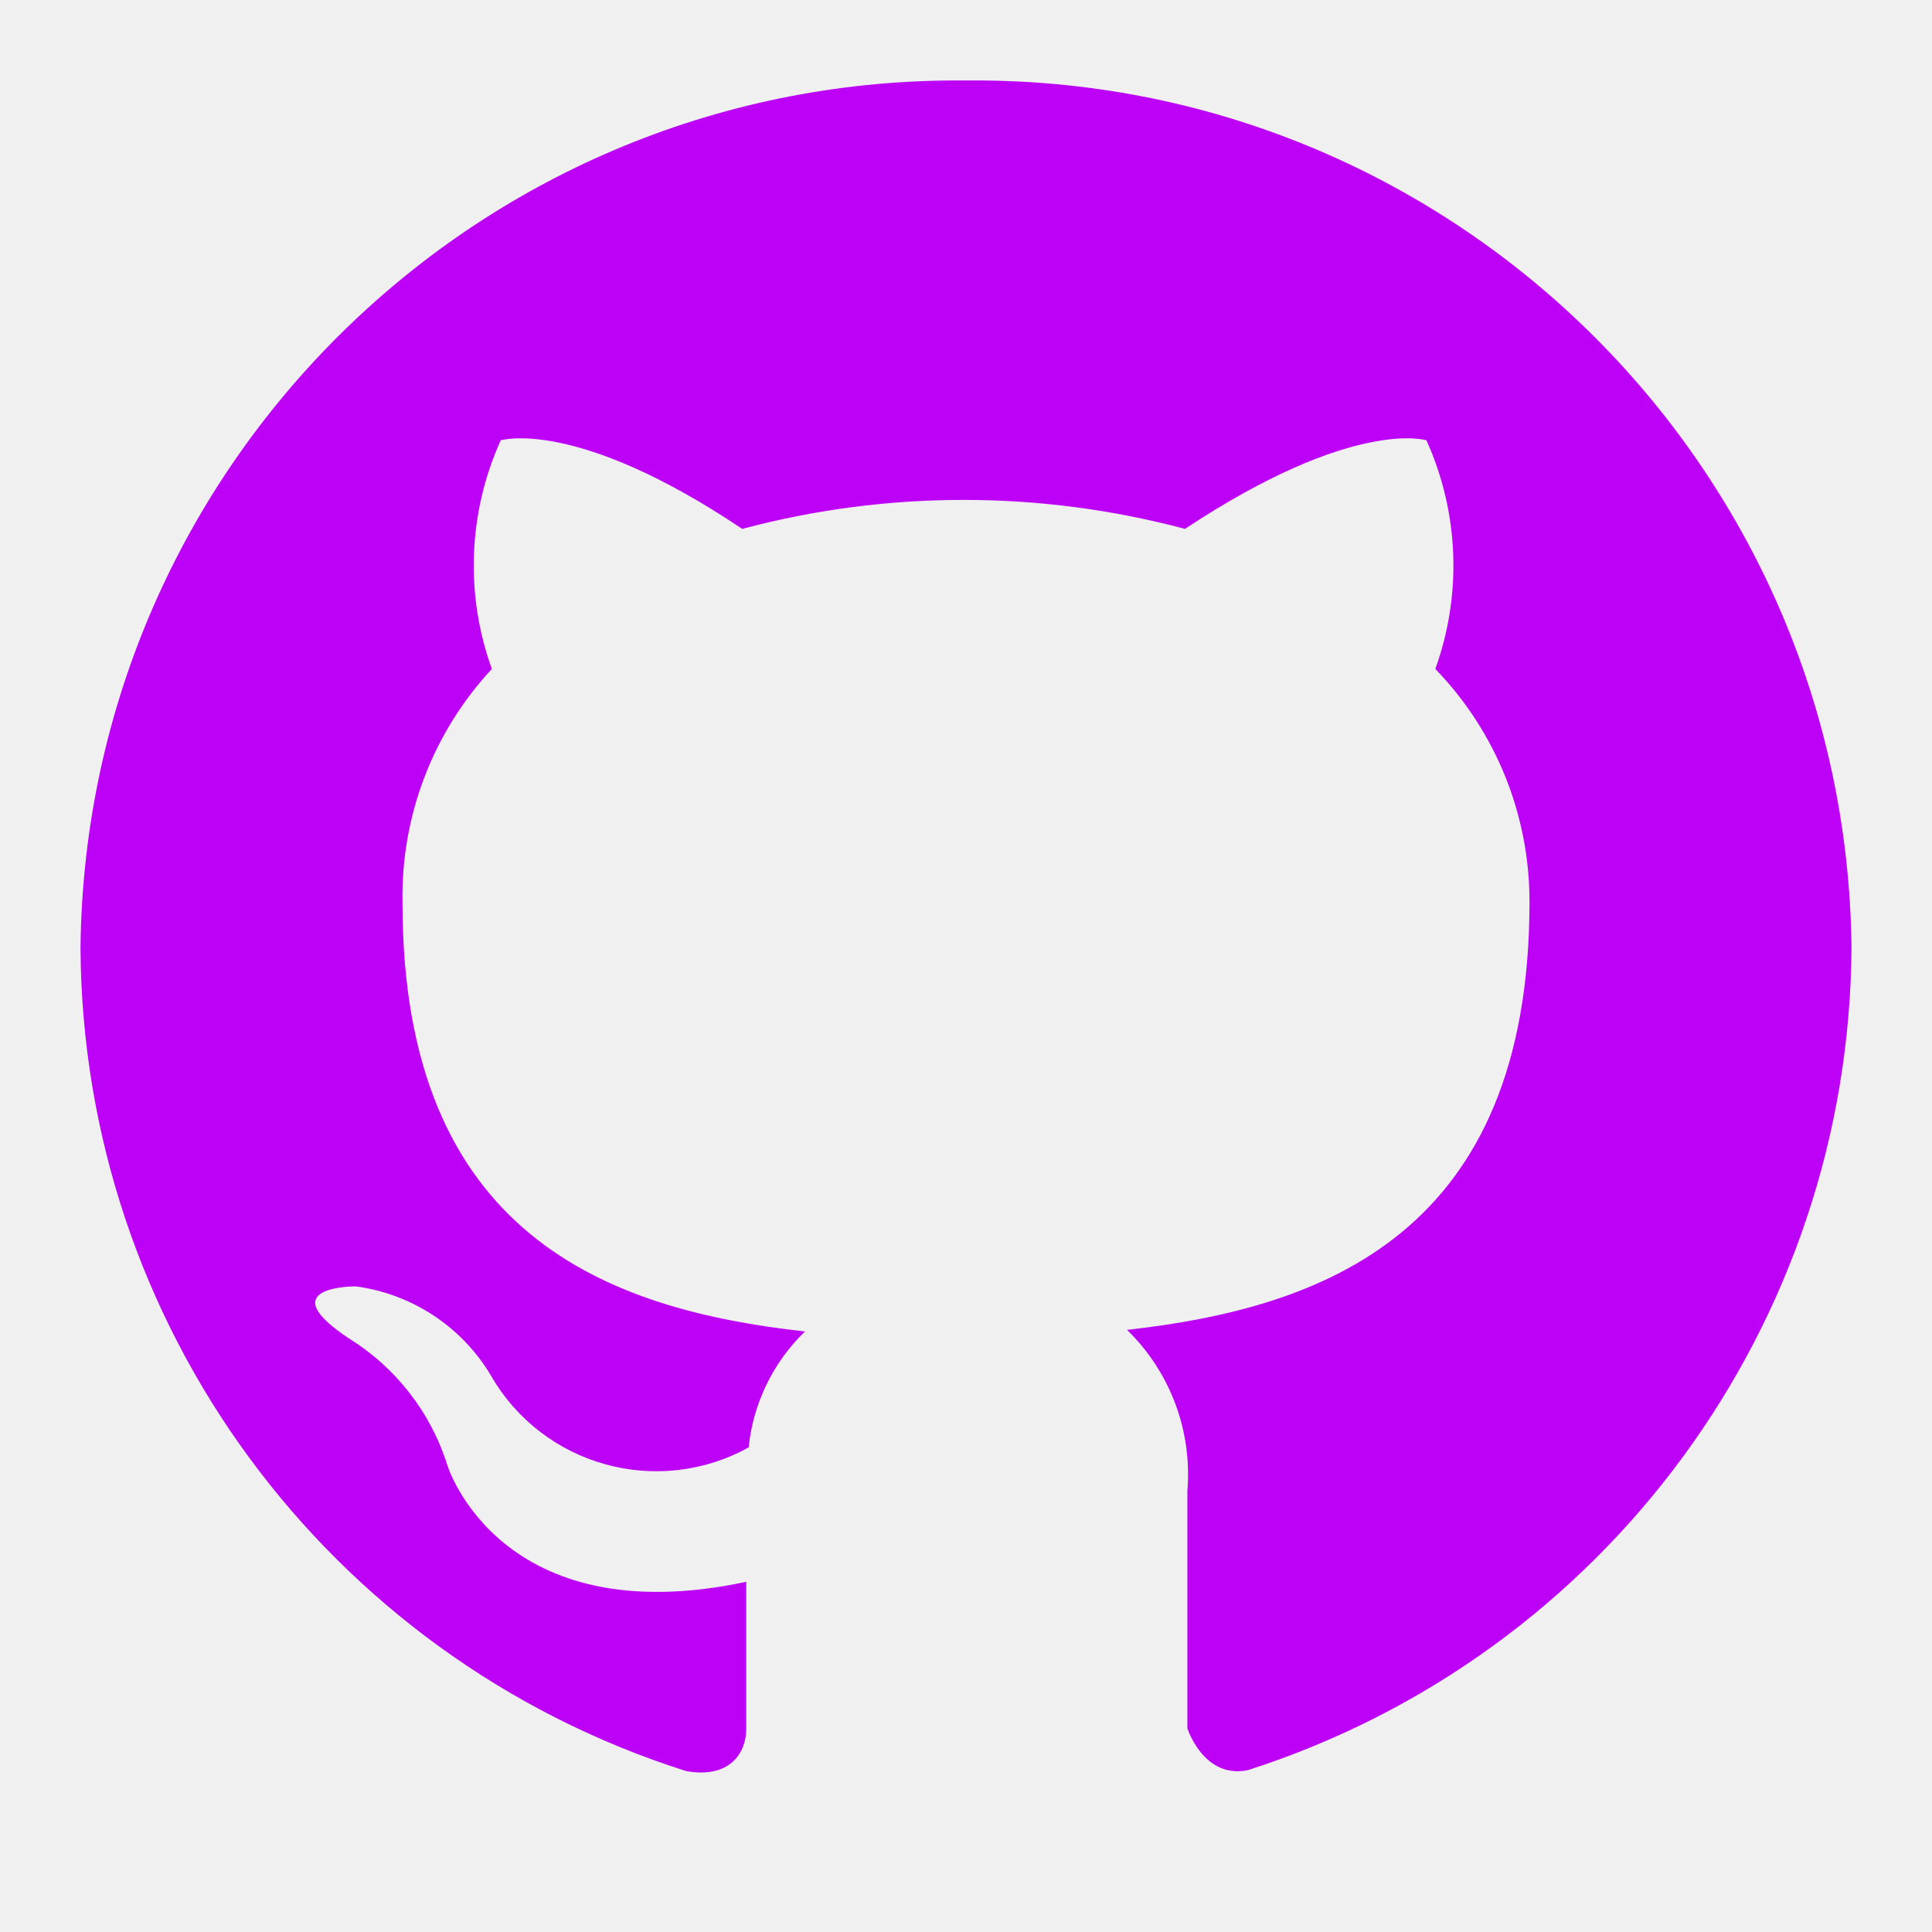
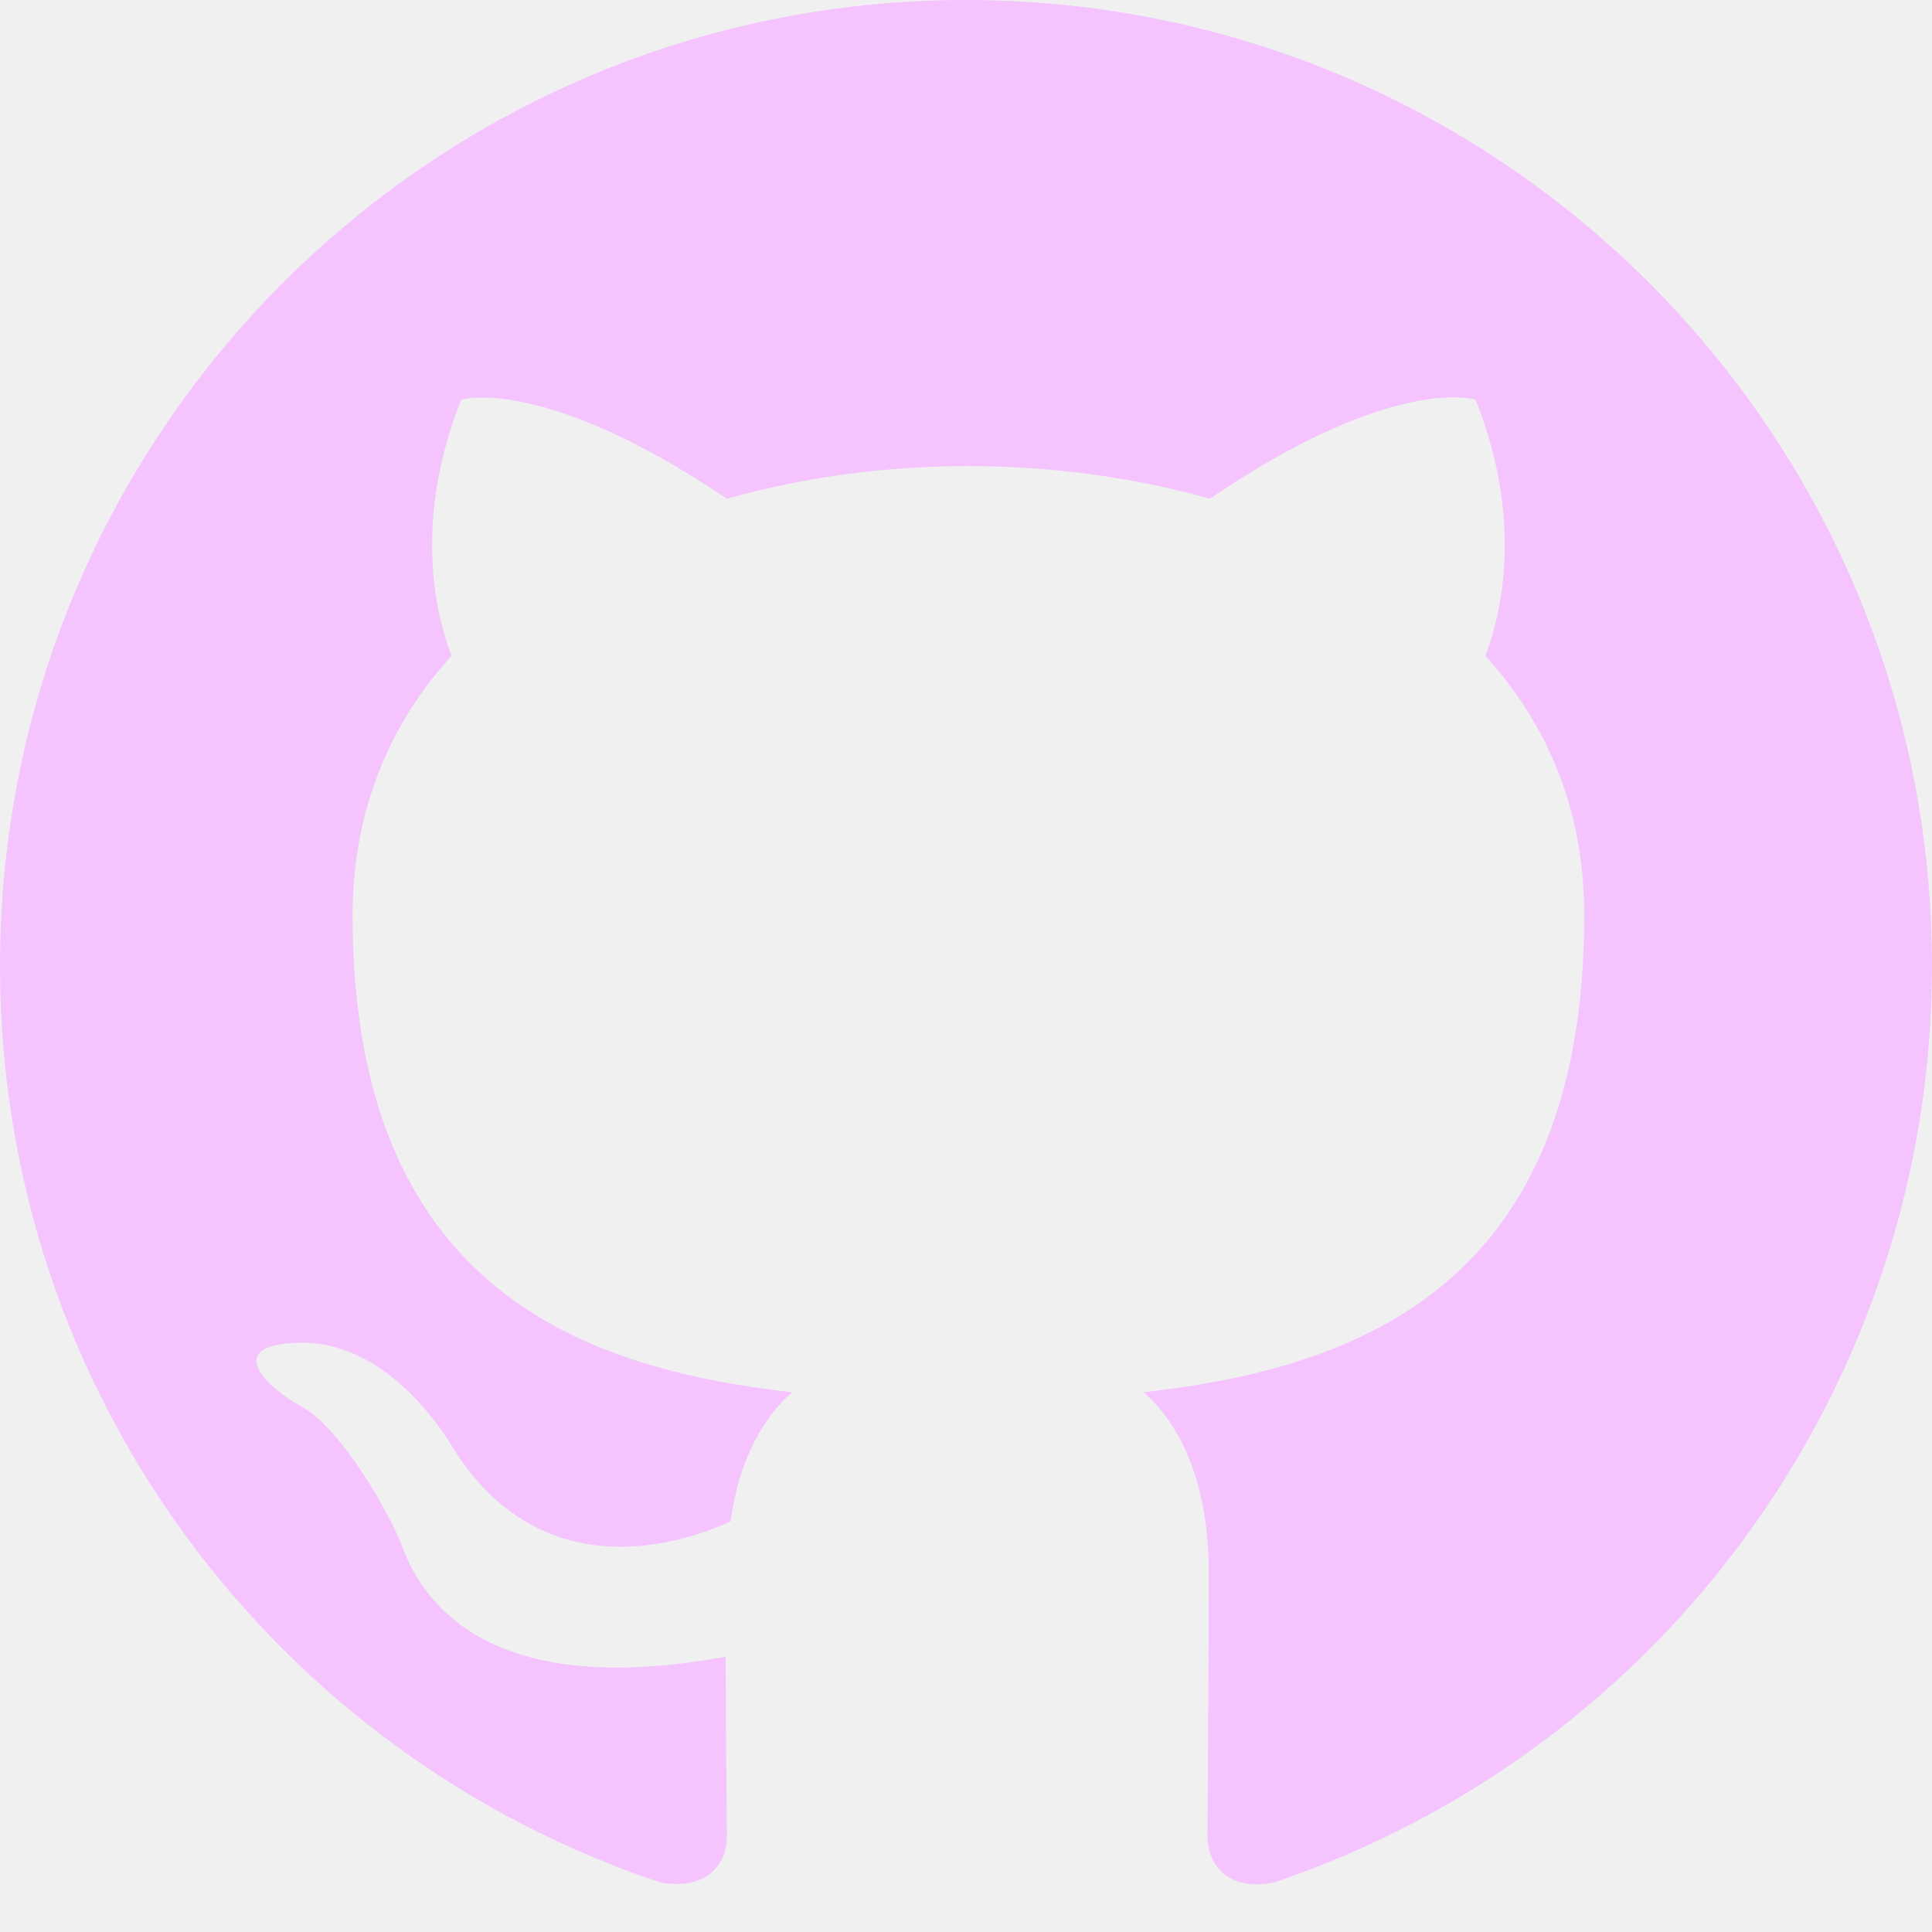
- <svg xmlns="http://www.w3.org/2000/svg" viewBox="0 0 24 24">
-   <path d="m0 0h24v24h-24z" fill="#fff" opacity="0" transform="matrix(-1 0 0 -1 24 24)" />
-   <path d="m12 1a10.89 10.89 0 0 0 -11 10.77 10.79 10.79 0 0 0 7.52 10.23c.55.1.75-.23.75-.52s0-.93 0-1.83c-3.06.65-3.71-1.44-3.71-1.44a2.86 2.86 0 0 0 -1.22-1.58c-1-.66.08-.65.08-.65a2.31 2.31 0 0 1 1.68 1.11 2.37 2.37 0 0 0 3.2.89 2.33 2.33 0 0 1 .7-1.44c-2.44-.27-5-1.19-5-5.32a4.15 4.15 0 0 1 1.11-2.91 3.78 3.78 0 0 1 .11-2.84s.93-.29 3 1.1a10.68 10.68 0 0 1 5.5 0c2.1-1.39 3-1.1 3-1.1a3.78 3.78 0 0 1 .11 2.84 4.15 4.15 0 0 1 1.17 2.89c0 4.14-2.58 5.05-5 5.32a2.5 2.5 0 0 1 .75 2v2.95s.2.63.75.52a10.8 10.8 0 0 0 7.5-10.22 10.89 10.89 0 0 0 -11-10.77" fill="#BD00F6" />
+ <svg xmlns="http://www.w3.org/2000/svg" width="16" height="16" fill="#f5c4ff" class="bi bi-github" viewBox="0 0 16 16">
+   <path d="M8 0C3.58 0 0 3.58 0 8c0 3.54 2.29 6.53 5.47 7.59.4.07.55-.17.55-.38 0-.19-.01-.82-.01-1.49-2.01.37-2.53-.49-2.69-.94-.09-.23-.48-.94-.82-1.13-.28-.15-.68-.52-.01-.53.63-.01 1.08.58 1.23.82.72 1.21 1.87.87 2.33.66.07-.52.28-.87.51-1.07-1.78-.2-3.64-.89-3.64-3.95 0-.87.31-1.59.82-2.15-.08-.2-.36-1.02.08-2.12 0 0 .67-.21 2.2.82.64-.18 1.32-.27 2-.27.68 0 1.36.09 2 .27 1.53-1.04 2.2-.82 2.2-.82.44 1.1.16 1.92.08 2.12.51.56.82 1.27.82 2.15 0 3.07-1.87 3.75-3.65 3.95.29.25.54.73.54 1.48 0 1.07-.01 1.93-.01 2.2 0 .21.15.46.55.38A8.012 8.012 0 0 0 16 8c0-4.42-3.58-8-8-8z" />
</svg>
